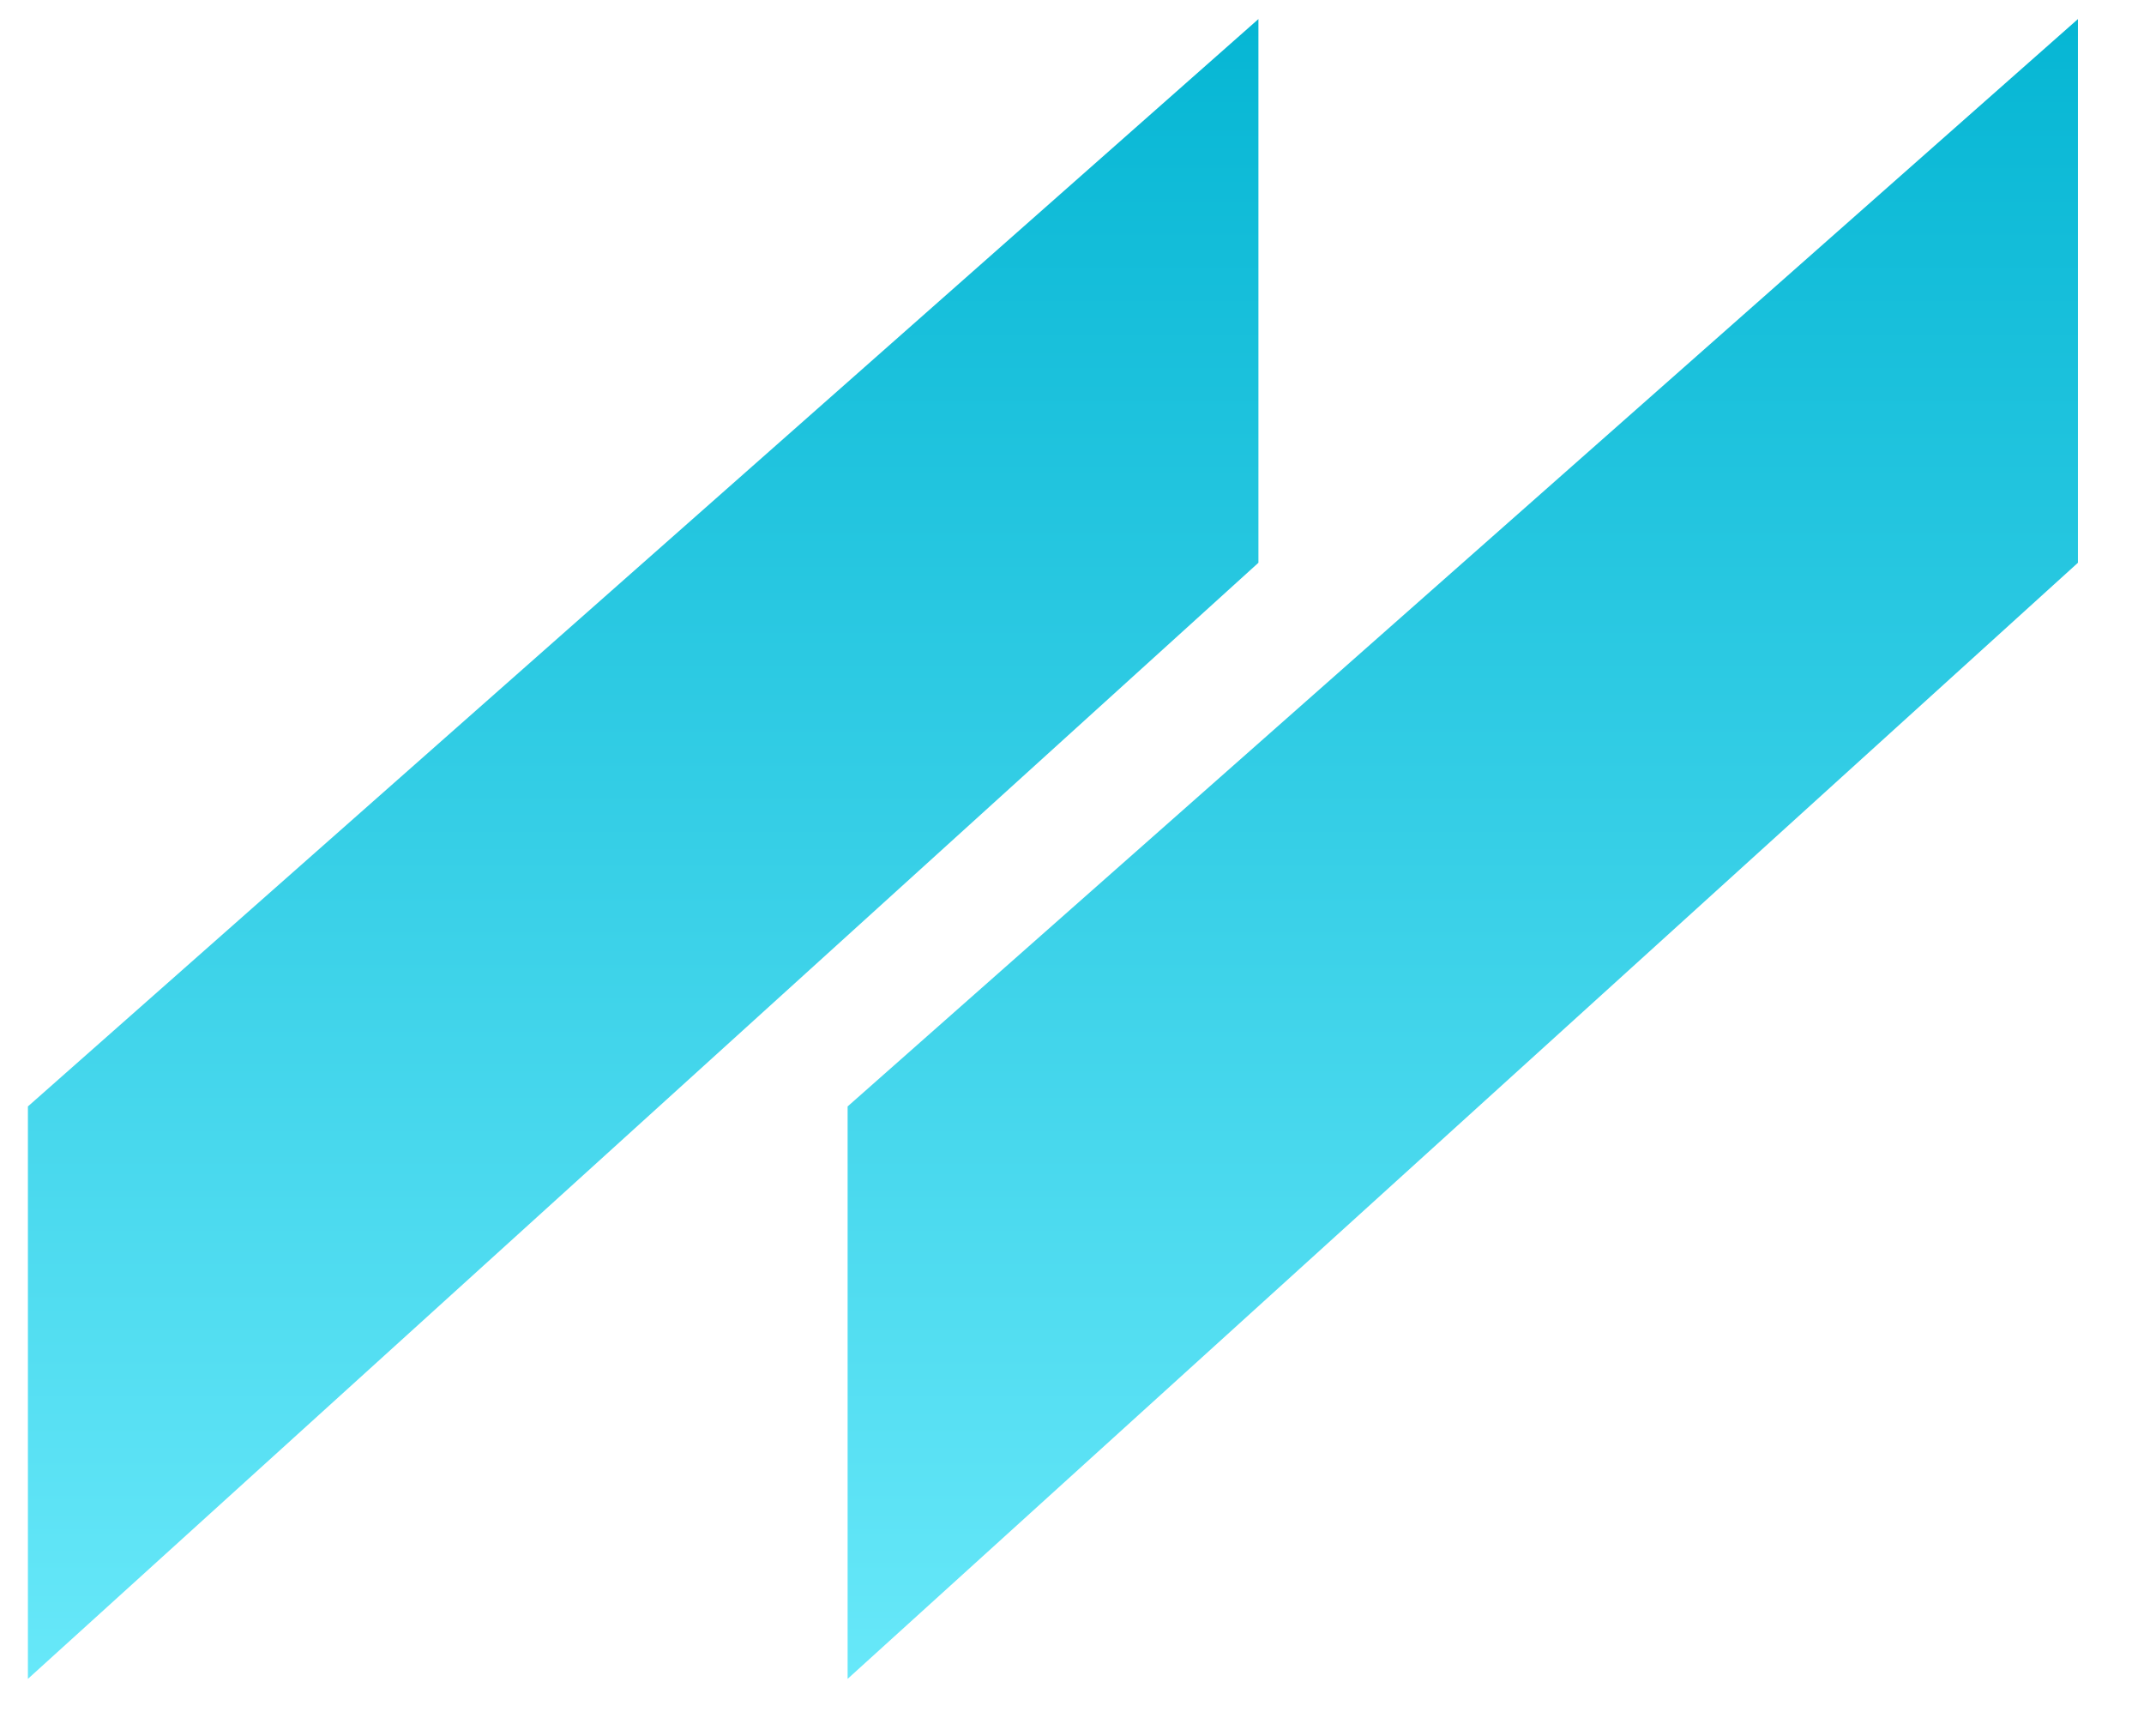
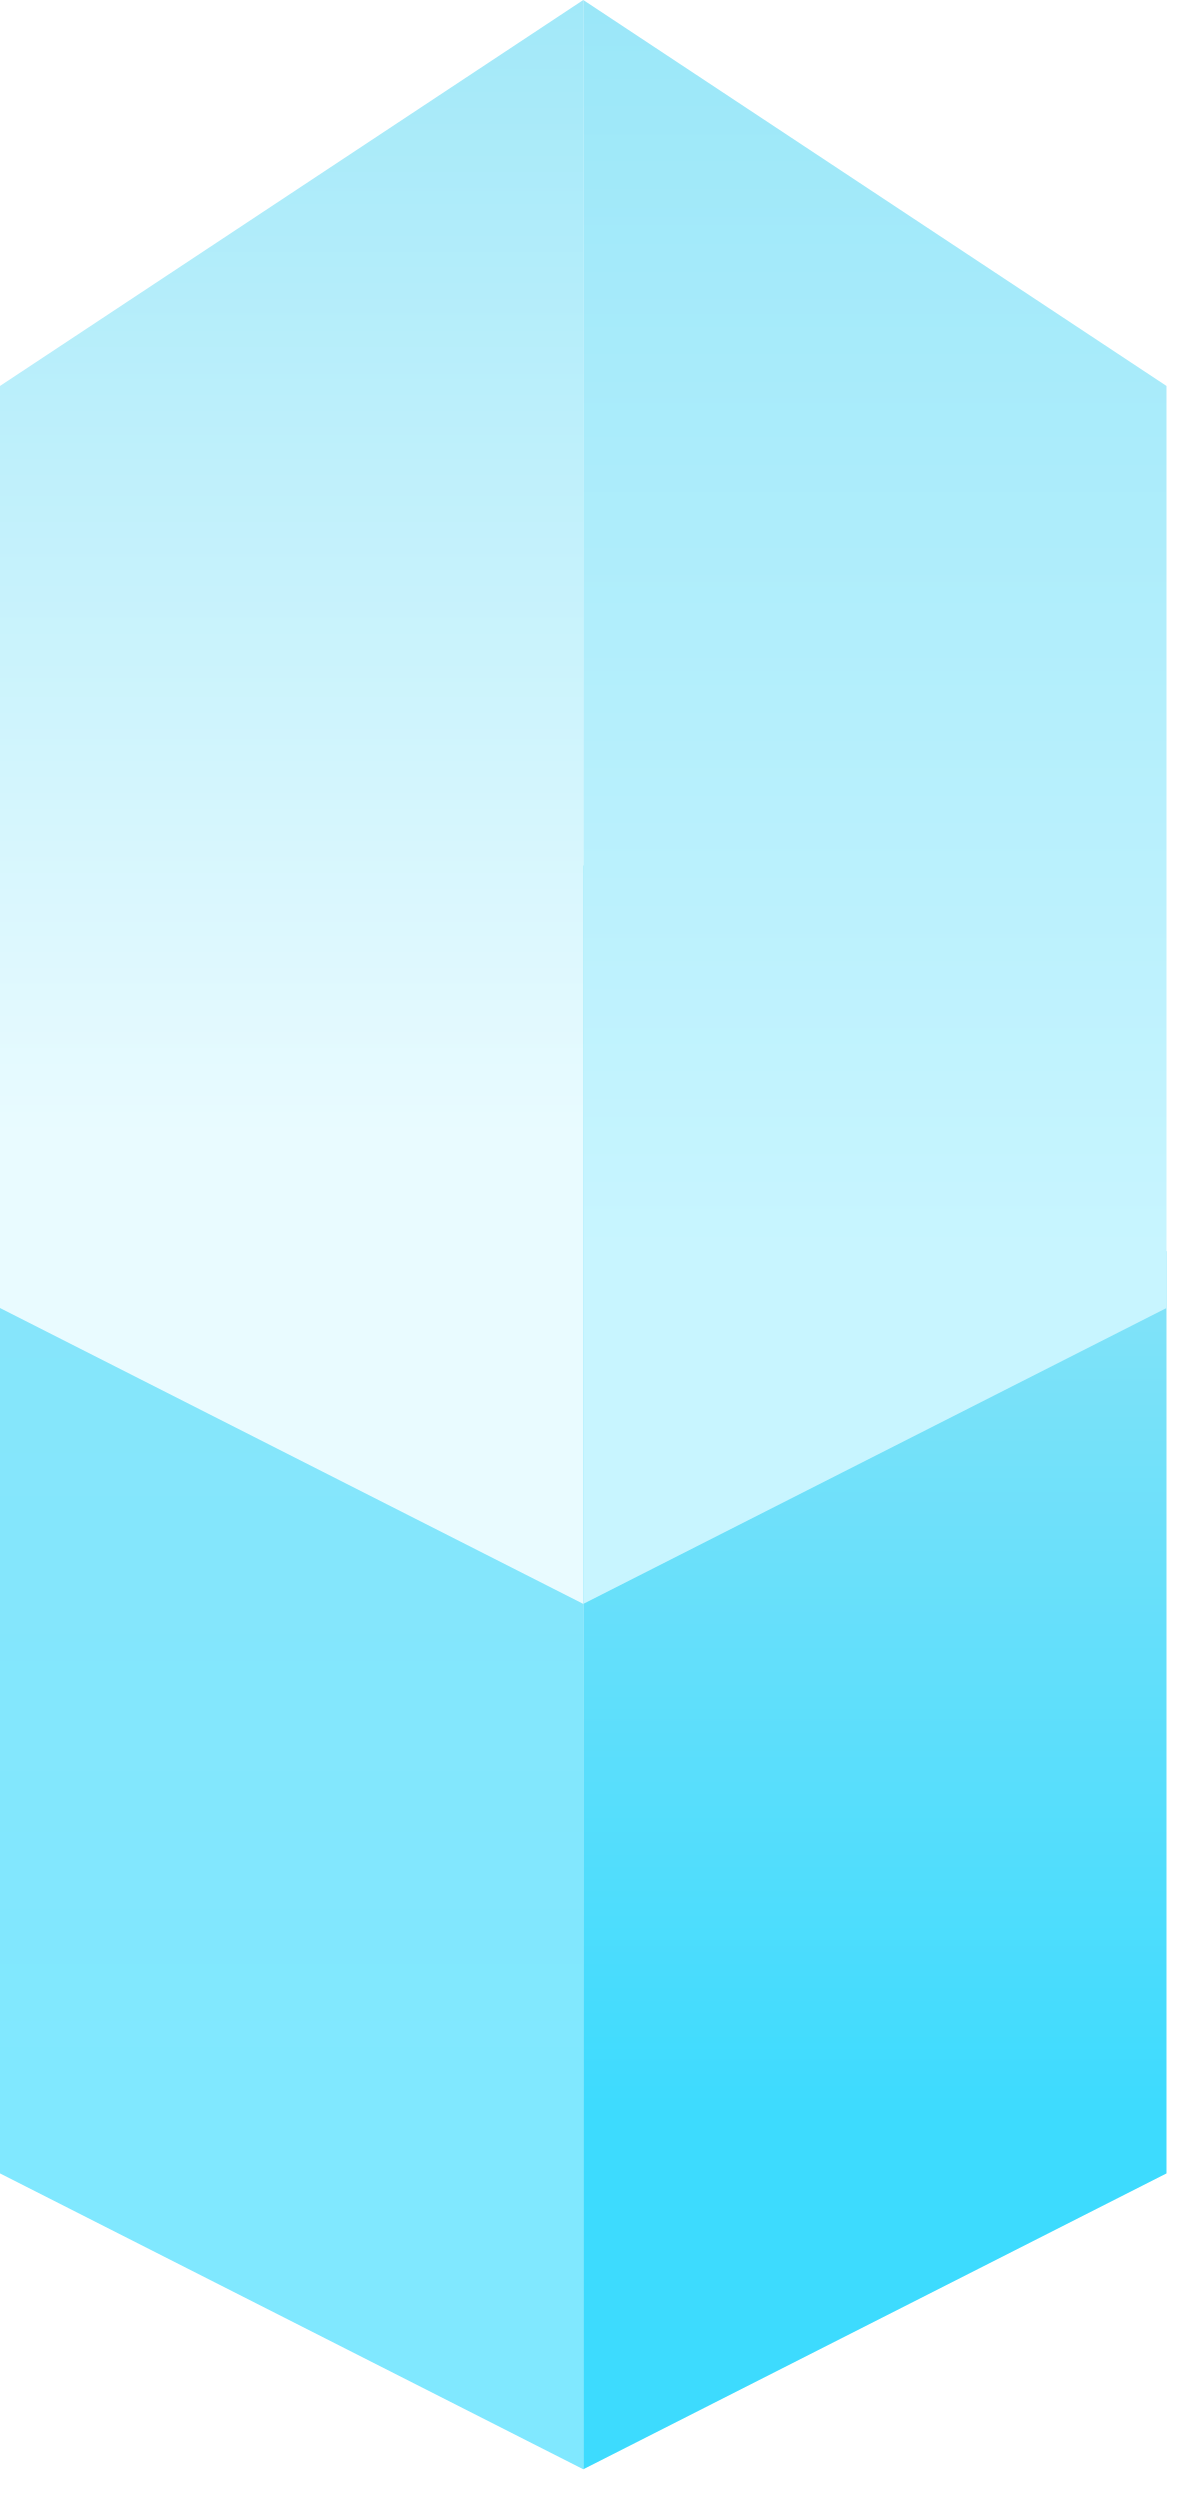
- <svg xmlns="http://www.w3.org/2000/svg" xmlns:xlink="http://www.w3.org/1999/xlink" version="1.1" preserveAspectRatio="xMidYMid meet" viewBox="344.564 330.278 111.737 91.218" width="53.87" height="43.61">
+ <svg xmlns="http://www.w3.org/2000/svg" width="25" height="52" viewBox="0 0 25 52" fill="none">
+   <path d="M12.132 18L24.263 26.028V45.207L12.132 51.361V18Z" fill="url(#paint0_linear_53_48)" />
+   <path d="M12.132 0L24.263 8.028V27.207L12.132 33.361V0Z" fill="url(#paint1_linear_53_48)" />
+   <path d="M12.132 18L1.43051e-05 26.028V45.207L12.132 51.361V18Z" fill="url(#paint2_linear_53_48)" />
+   <path d="M12.132 0L1.47223e-05 8.028V27.207L12.132 33.361V0Z" fill="url(#paint3_linear_53_48)" />
  <defs>
-     <path d="M453.3 331.28L453.3 359.85L388.64 418.5L388.64 388.42L453.3 331.28Z" id="aFZf6T5ED" />
-     <linearGradient id="gradientb2ThqnP5Op" gradientUnits="userSpaceOnUse" x1="420.97" y1="331.28" x2="420.97" y2="418.5">
-       <stop style="stop-color: #06b6d4;stop-opacity: 1" offset="0%" />
-       <stop style="stop-color: #67e8f9;stop-opacity: 1" offset="100%" />
+     <linearGradient id="paint0_linear_53_48" x1="18.197" y1="12.47" x2="18.197" y2="54.528" gradientUnits="userSpaceOnUse">
+       <stop offset="0.245" stop-color="#91E4F7" />
+       <stop offset="0.75" stop-color="#3DDBFE" />
    </linearGradient>
-     <path d="M410.23 331.28L410.23 359.85L345.56 418.5L345.56 388.42L410.23 331.28Z" id="a9fehgwfM" />
-     <linearGradient id="gradientk1wNV9Ostb" gradientUnits="userSpaceOnUse" x1="377.89" y1="331.28" x2="377.89" y2="418.5">
-       <stop style="stop-color: #06b6d4;stop-opacity: 1" offset="0%" />
-       <stop style="stop-color: #67e8f9;stop-opacity: 1" offset="100%" />
+     <linearGradient id="paint1_linear_53_48" x1="18.197" y1="-5.531" x2="18.197" y2="36.528" gradientUnits="userSpaceOnUse">
+       <stop stop-color="#91E4F7" />
+       <stop offset="0.75" stop-color="#C8F5FF" />
+     </linearGradient>
+     <linearGradient id="paint2_linear_53_48" x1="6.066" y1="12.47" x2="6.066" y2="54.528" gradientUnits="userSpaceOnUse">
+       <stop stop-color="#8BE3F7" />
+       <stop offset="0.75" stop-color="#80E8FF" />
+     </linearGradient>
+     <linearGradient id="paint3_linear_53_48" x1="6.066" y1="-5.531" x2="6.066" y2="36.528" gradientUnits="userSpaceOnUse">
+       <stop stop-color="#91E4F7" />
+       <stop offset="0.693" stop-color="#E9FBFF" />
    </linearGradient>
  </defs>
-   <g>
-     <g>
-       <use xlink:href="#aFZf6T5ED" opacity="1" fill="url(#gradientb2ThqnP5Op)" />
-     </g>
-     <g>
-       <use xlink:href="#a9fehgwfM" opacity="1" fill="url(#gradientk1wNV9Ostb)" />
-     </g>
-   </g>
</svg>
